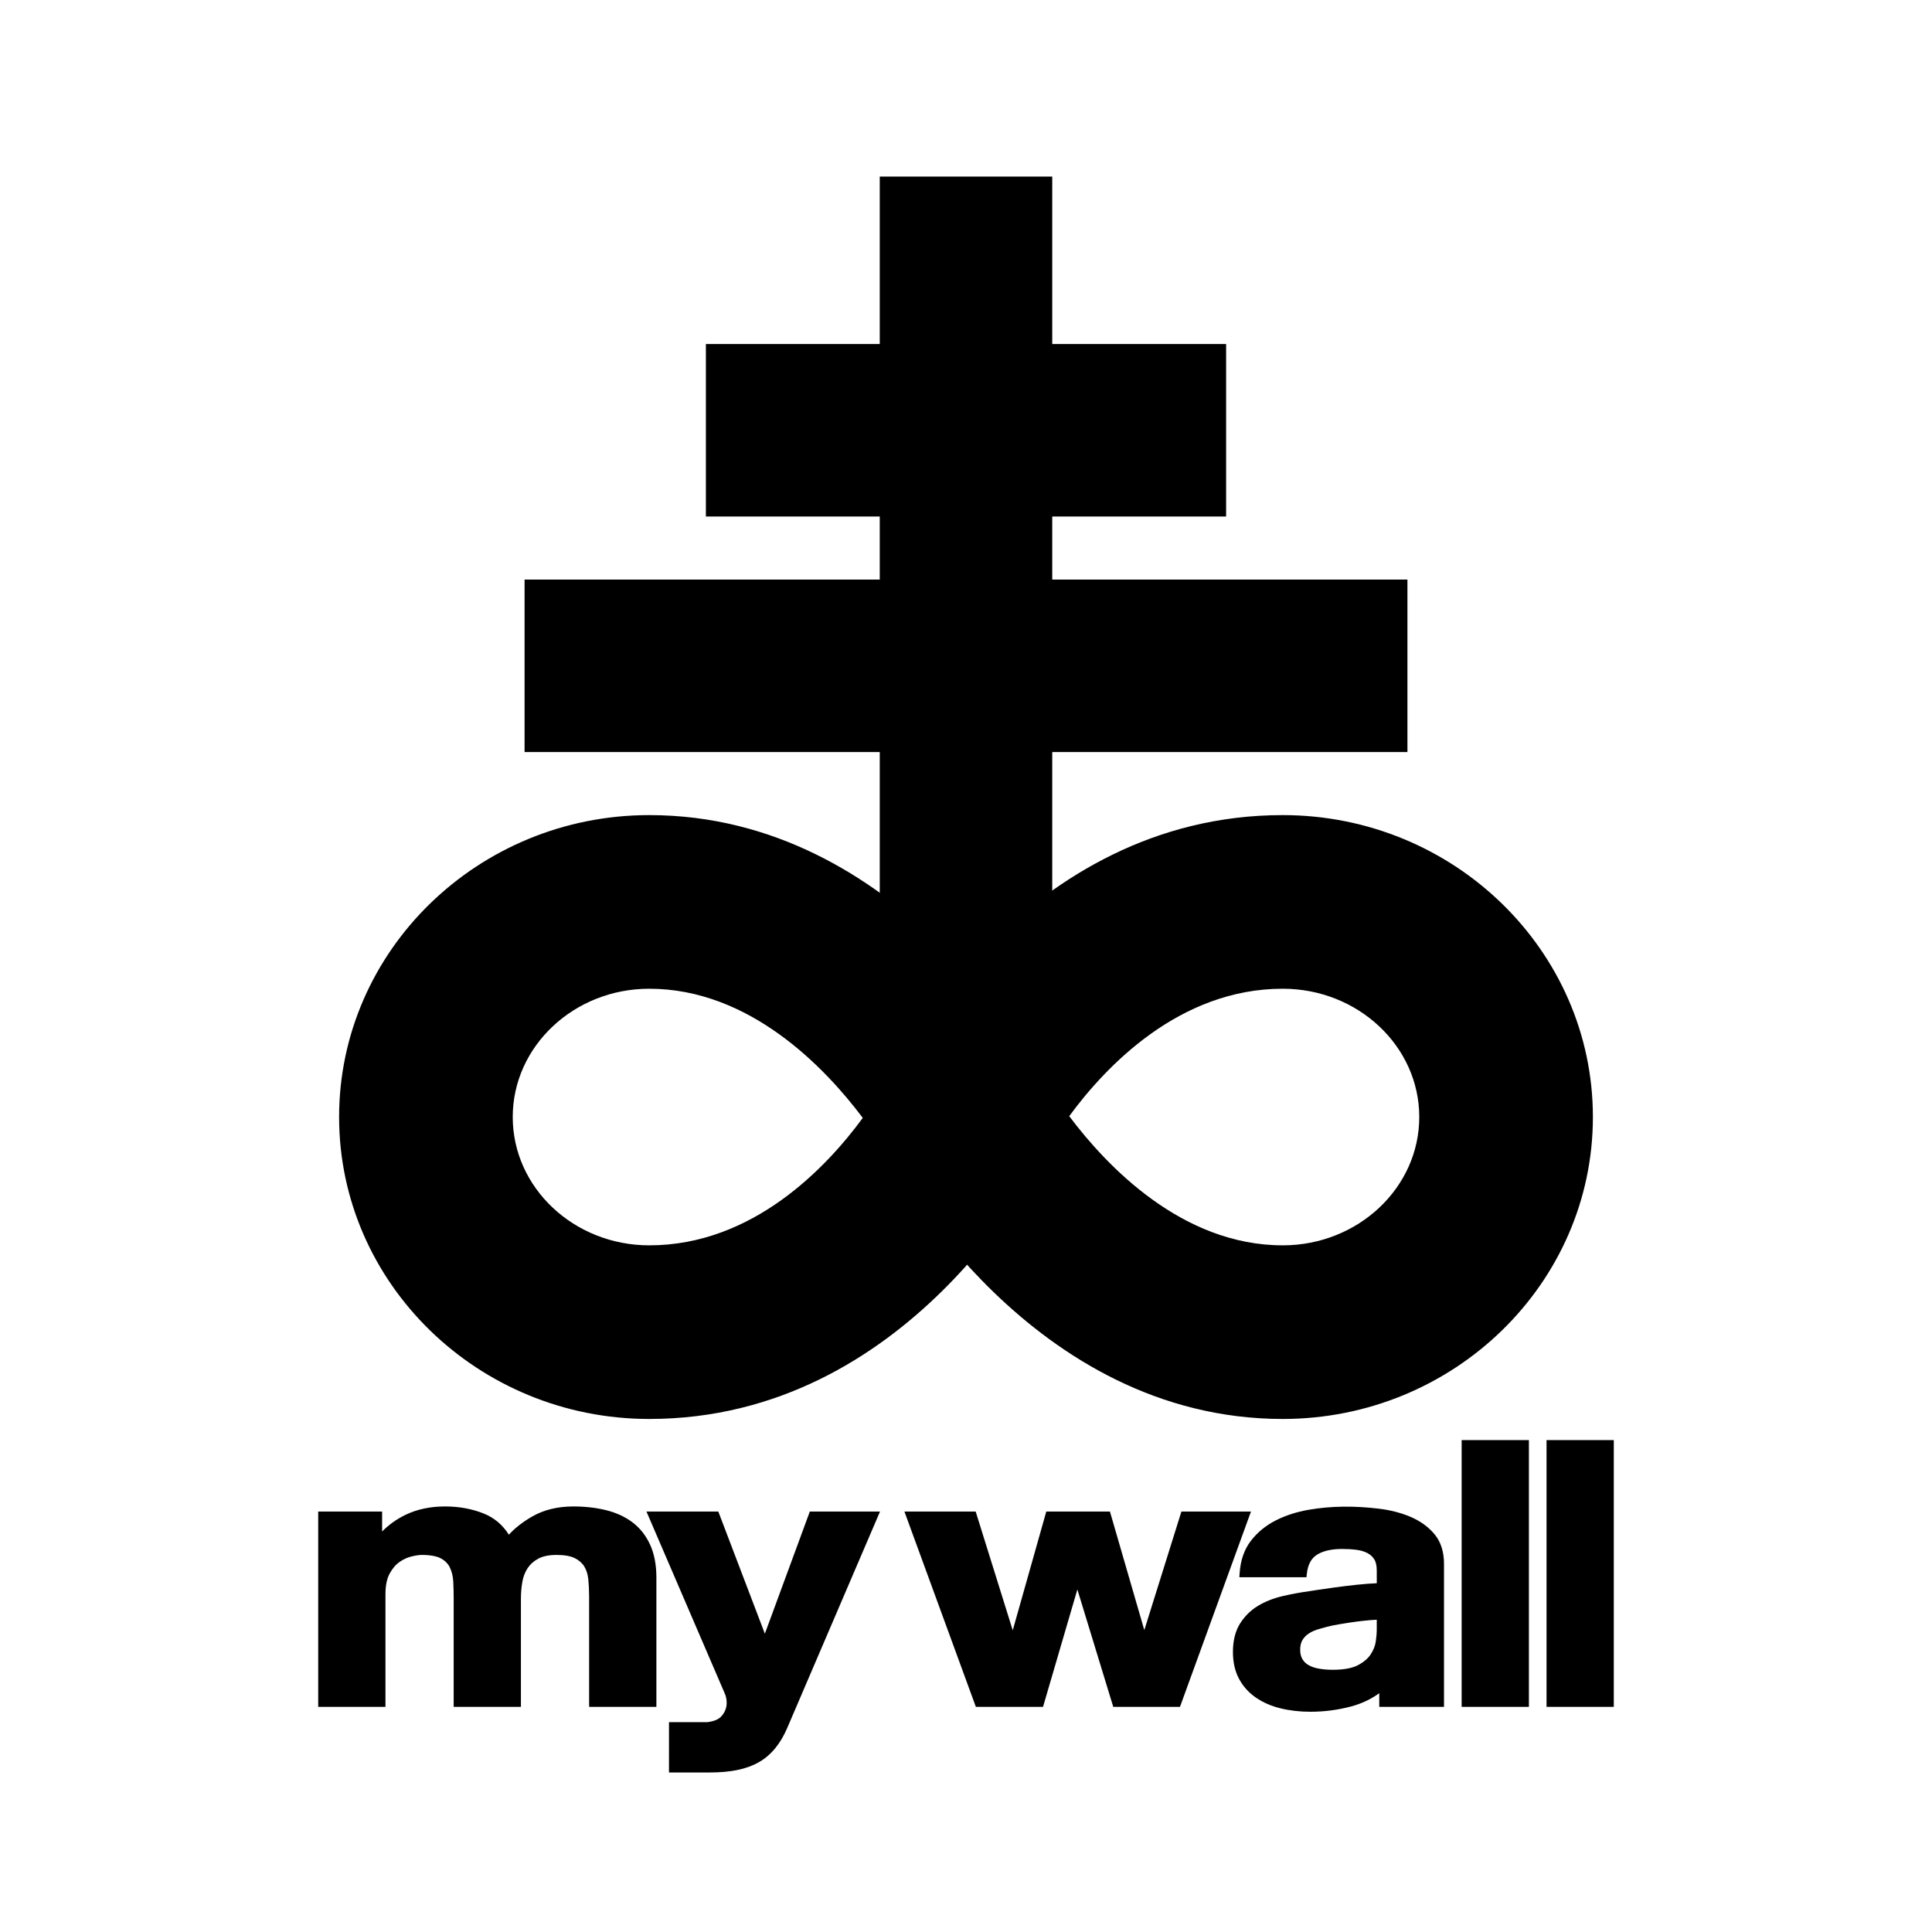
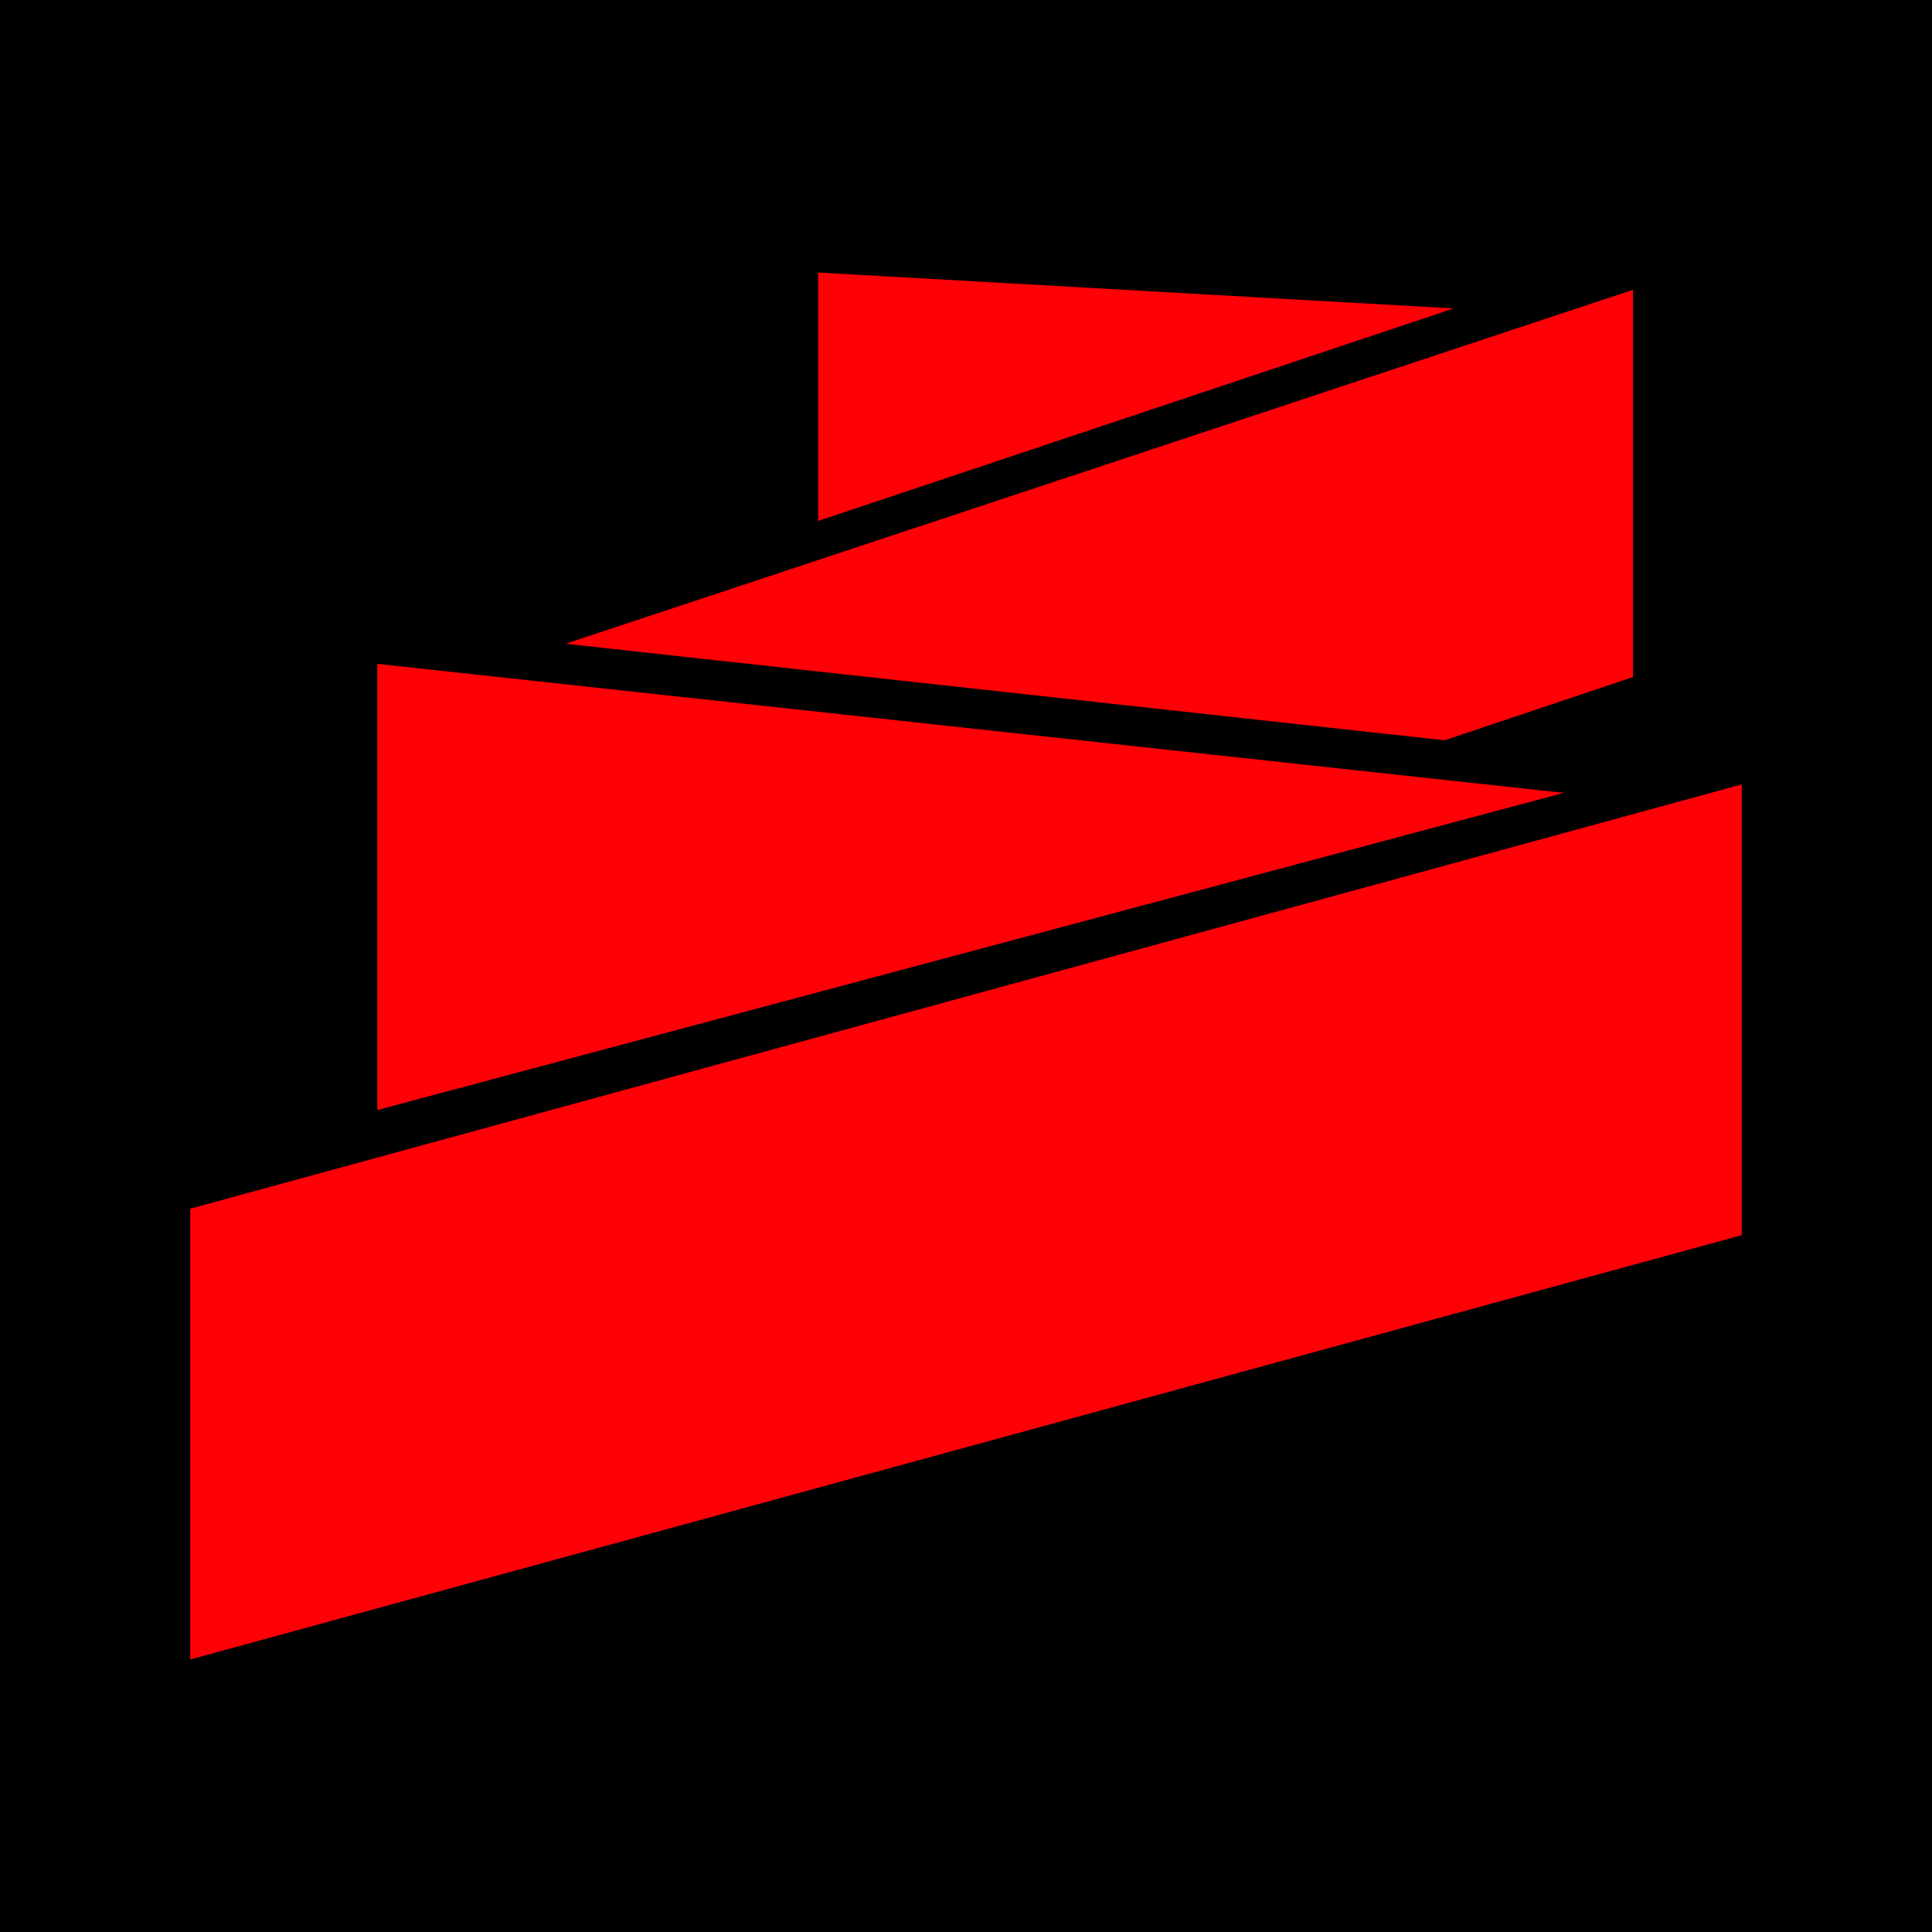
- <svg xmlns="http://www.w3.org/2000/svg" version="1.1" id="Layer_1" x="0px" y="0px" width="800px" height="800px" viewBox="0 0 800 800" enable-background="new 0 0 800 800" xml:space="preserve">
-   <path d="M316.712,676.478l-19.28-50.586h-29.749l32.336,75.128c0.595,1.291,0.885,2.641,0.885,4.121  c0,1.932-0.643,3.656-1.965,5.271c-1.219,1.489-2.918,2.253-6.04,2.707h-15.883l-0.005,20.829h16.699  c8.916,0,15.444-1.356,20.543-4.271c5.024-2.867,8.986-7.675,11.773-14.283l38.37-89.503h-29.064L316.712,676.478z" />
-   <polygon points="489.199,625.892 473.834,674.99 459.599,625.892 433.249,625.892 419.353,675.073 404,625.892 374.499,625.892   404.083,706.773 431.896,706.773 446.112,658.162 460.976,706.773 488.604,706.773 518.005,625.892 " />
-   <path d="M261.975,630.43c-3.05-2.327-6.746-4.041-10.986-5.093c-4.153-1.026-8.709-1.548-13.546-1.548  c-6.498,0-12.217,1.387-16.995,4.118c-3.892,2.22-7.161,4.765-9.744,7.583c-2.533-4.04-5.989-6.972-10.303-8.729  c-4.856-1.973-10.275-2.972-16.107-2.972c-6.104,0-11.615,1.166-16.381,3.465c-3.613,1.745-6.859,4.059-9.686,6.9v-8.263h-26.464  v80.882h27.847v-46.671c0-3.508,0.575-6.355,1.707-8.459c1.145-2.116,2.521-3.746,4.088-4.842c1.611-1.125,3.287-1.9,4.982-2.303  c1.768-0.419,3.186-0.632,4.213-0.632c3.61,0,6.339,0.511,8.107,1.514c1.729,0.986,2.923,2.241,3.649,3.836  c0.777,1.712,1.224,3.608,1.329,5.637c0.113,2.305,0.171,4.575,0.171,6.749v45.171h27.847v-44.87c0-2.306,0.195-4.612,0.582-6.854  c0.363-2.116,1.097-4.03,2.179-5.687c1.061-1.618,2.552-2.951,4.429-3.962c1.89-1.017,4.454-1.533,7.622-1.533  c3.189,0,5.715,0.449,7.5,1.33c1.734,0.863,3.052,2.021,3.918,3.441c0.904,1.481,1.467,3.271,1.672,5.322  c0.225,2.237,0.34,4.655,0.34,7.19v45.622h27.851v-53.577c0-5.211-0.865-9.758-2.571-13.516  C267.5,635.896,265.062,632.784,261.975,630.43" />
-   <path d="M583.947,628.046c-3.928-1.651-8.328-2.776-13.077-3.344c-9.8-1.172-19.502-1.178-28.95,0.463  c-5.044,0.874-9.655,2.363-13.707,4.432c-4.123,2.104-7.57,4.936-10.246,8.415c-2.727,3.547-4.293,8.037-4.661,13.346l-0.12,1.745  h27.795l0.159-1.456c0.405-3.724,1.751-6.281,4.113-7.816c2.49-1.619,6.035-2.439,10.535-2.439c2.092,0,4.088,0.121,5.933,0.36  c1.709,0.225,3.215,0.673,4.482,1.335c1.191,0.616,2.119,1.461,2.841,2.583c0.689,1.075,1.04,2.623,1.04,4.602l0.011,5.31  c-9.502,0.323-27.104,3.158-27.854,3.28c-3.729,0.506-7.478,1.197-11.145,2.054c-3.787,0.886-7.208,2.238-10.168,4.021  c-3.035,1.824-5.547,4.3-7.466,7.361c-1.945,3.103-2.931,7.058-2.931,11.753c0,4.256,0.851,8,2.529,11.131  c1.68,3.125,4.038,5.743,7.007,7.78c2.919,2.004,6.361,3.499,10.231,4.442c3.808,0.928,7.957,1.397,12.335,1.397  c5.647,0,11.263-0.726,16.688-2.155c4.359-1.15,8.316-3.006,11.804-5.531l0.002,5.66l26.804-0.001v-59.21  c0-5.08-1.354-9.248-4.021-12.389C591.333,632.139,587.98,629.739,583.947,628.046 M547.051,674.292  c1.455-0.411,2.711-0.768,4.564-1.168c2.226-0.48,11.868-2.165,18.469-2.43v4.496c0,1.1-0.14,2.638-0.414,4.571  c-0.253,1.749-0.957,3.522-2.092,5.269c-1.113,1.709-2.889,3.217-5.276,4.48c-2.411,1.27-5.941,1.914-10.494,1.914  c-1.865,0-3.699-0.146-5.451-0.431c-1.659-0.27-3.116-0.742-4.331-1.4c-1.146-0.623-2.022-1.44-2.68-2.505  c-0.642-1.031-0.968-2.358-0.968-3.943c0-1.681,0.326-3.059,0.97-4.095c0.682-1.101,1.562-1.987,2.694-2.713  c1.185-0.758,2.607-1.373,4.234-1.827L547.051,674.292z" />
-   <rect x="605.237" y="596.313" width="27.848" height="110.46" />
-   <rect x="640.391" y="596.313" width="27.848" height="110.46" />
-   <path d="M268.84,587.562c-70.813,0-128.424-56.085-128.424-125.023s57.611-125.023,128.424-125.023  c104.142,0,160.544,103.718,162.893,108.134l8.731,16.404l-8.335,16.61C429.897,483.109,376.243,587.562,268.84,587.562   M268.84,409.412c-31.17,0-56.527,23.833-56.527,53.127c0,29.295,25.357,53.128,56.527,53.128c42.904,0,73.394-32.279,88.415-52.765  C341.684,442.154,310.507,409.412,268.84,409.412" />
-   <path d="M531.16,587.563c-104.143,0-160.544-103.719-162.893-108.134l-8.731-16.404l8.335-16.61  c2.231-4.446,55.886-108.899,163.289-108.899c70.812,0,128.424,56.086,128.424,125.023  C659.584,531.478,601.973,587.563,531.16,587.563 M442.745,462.177c15.571,20.748,46.748,53.49,88.415,53.49  c31.17,0,56.527-23.834,56.527-53.128s-25.357-53.128-56.527-53.128C488.256,409.411,457.766,441.691,442.745,462.177" />
-   <rect x="364.288" y="73.118" width="71.423" height="399.373" />
-   <rect x="217.212" y="239.986" width="365.576" height="71.423" />
-   <rect x="292.292" y="142.457" width="215.415" height="71.423" />
-   <rect fill="none" width="800" height="800" />
+ <svg xmlns="http://www.w3.org/2000/svg" id="Layer_1" data-name="Layer 1" viewBox="0 0 800 800">
+   <defs>
+     <style>.cls-1{fill:#ff0007;}</style>
+   </defs>
+   <rect width="800" height="800" />
+   <polygon class="cls-1" points="721.23 511.45 78.77 687.15 78.77 500.51 721.23 324.81 721.23 511.45" />
+   <polygon class="cls-1" points="234.22 266.57 676.21 120 676.21 280.35 598.19 306.54 234.22 266.57" />
+   <polygon class="cls-1" points="647.53 328.31 156.23 274.89 156.23 459.64 647.53 328.31" />
+   <polygon class="cls-1" points="601.91 127.72 338.78 112.85 338.78 215.7 601.91 127.72" />
</svg>
